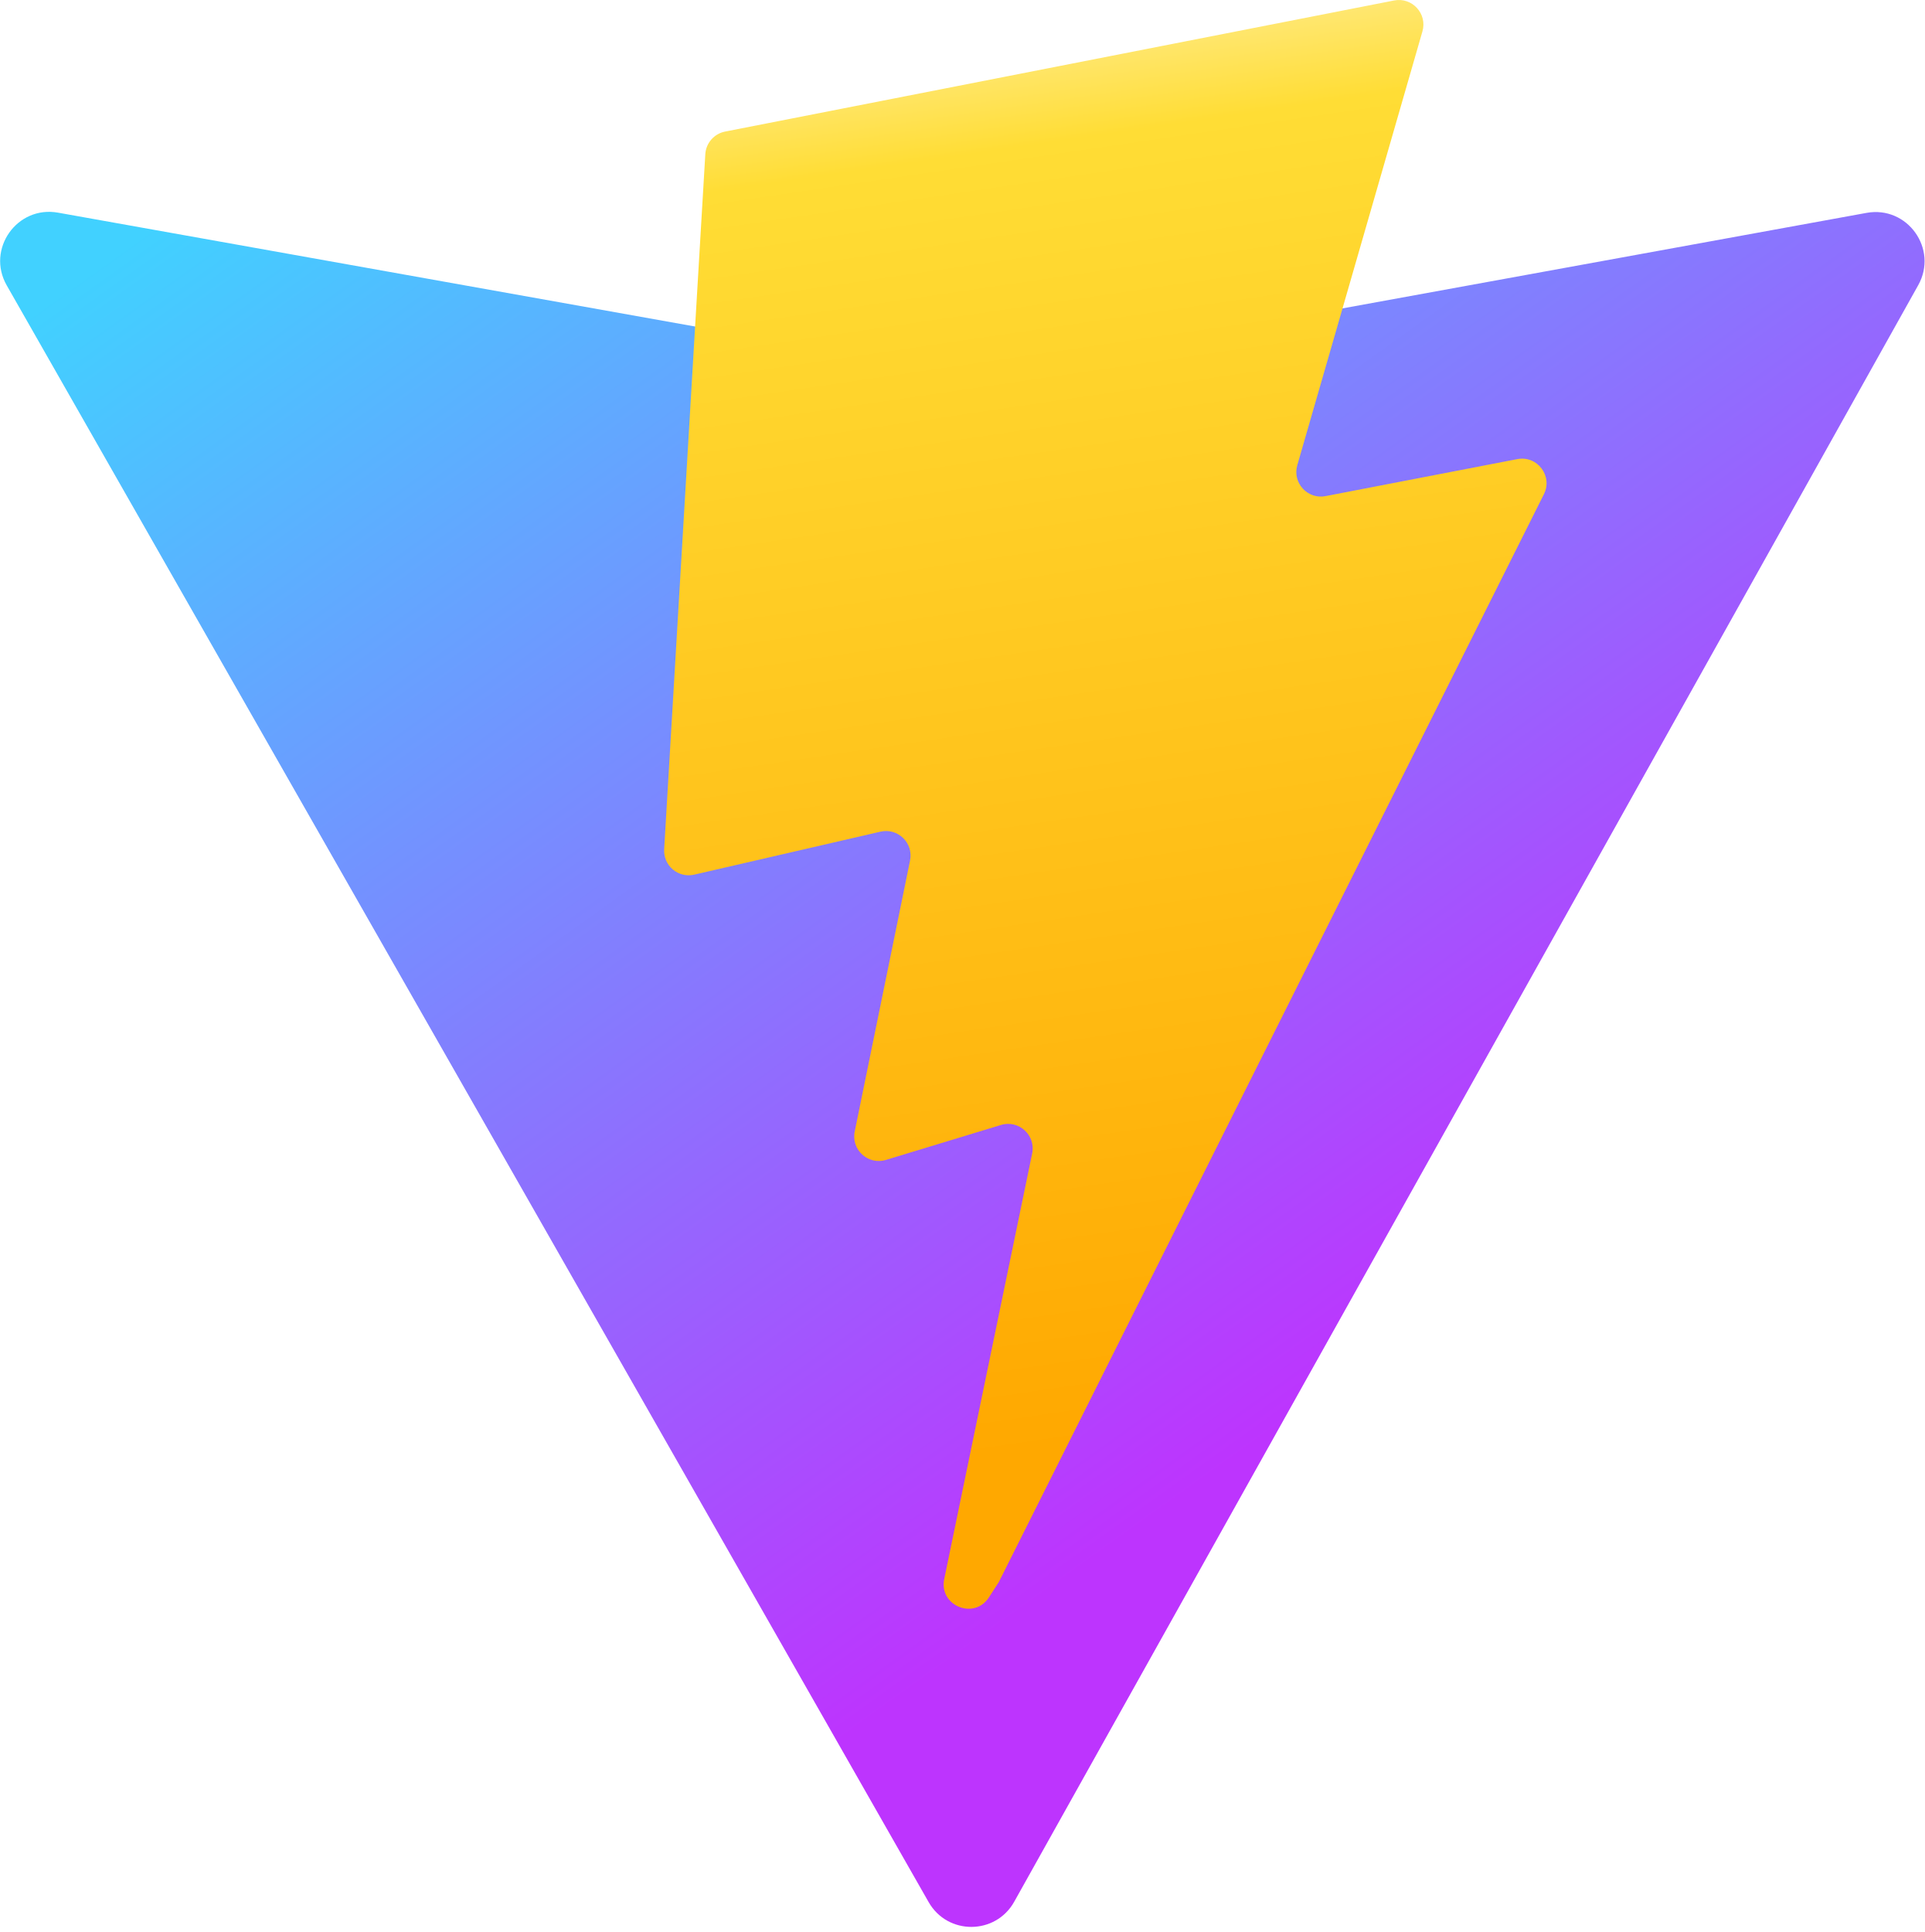
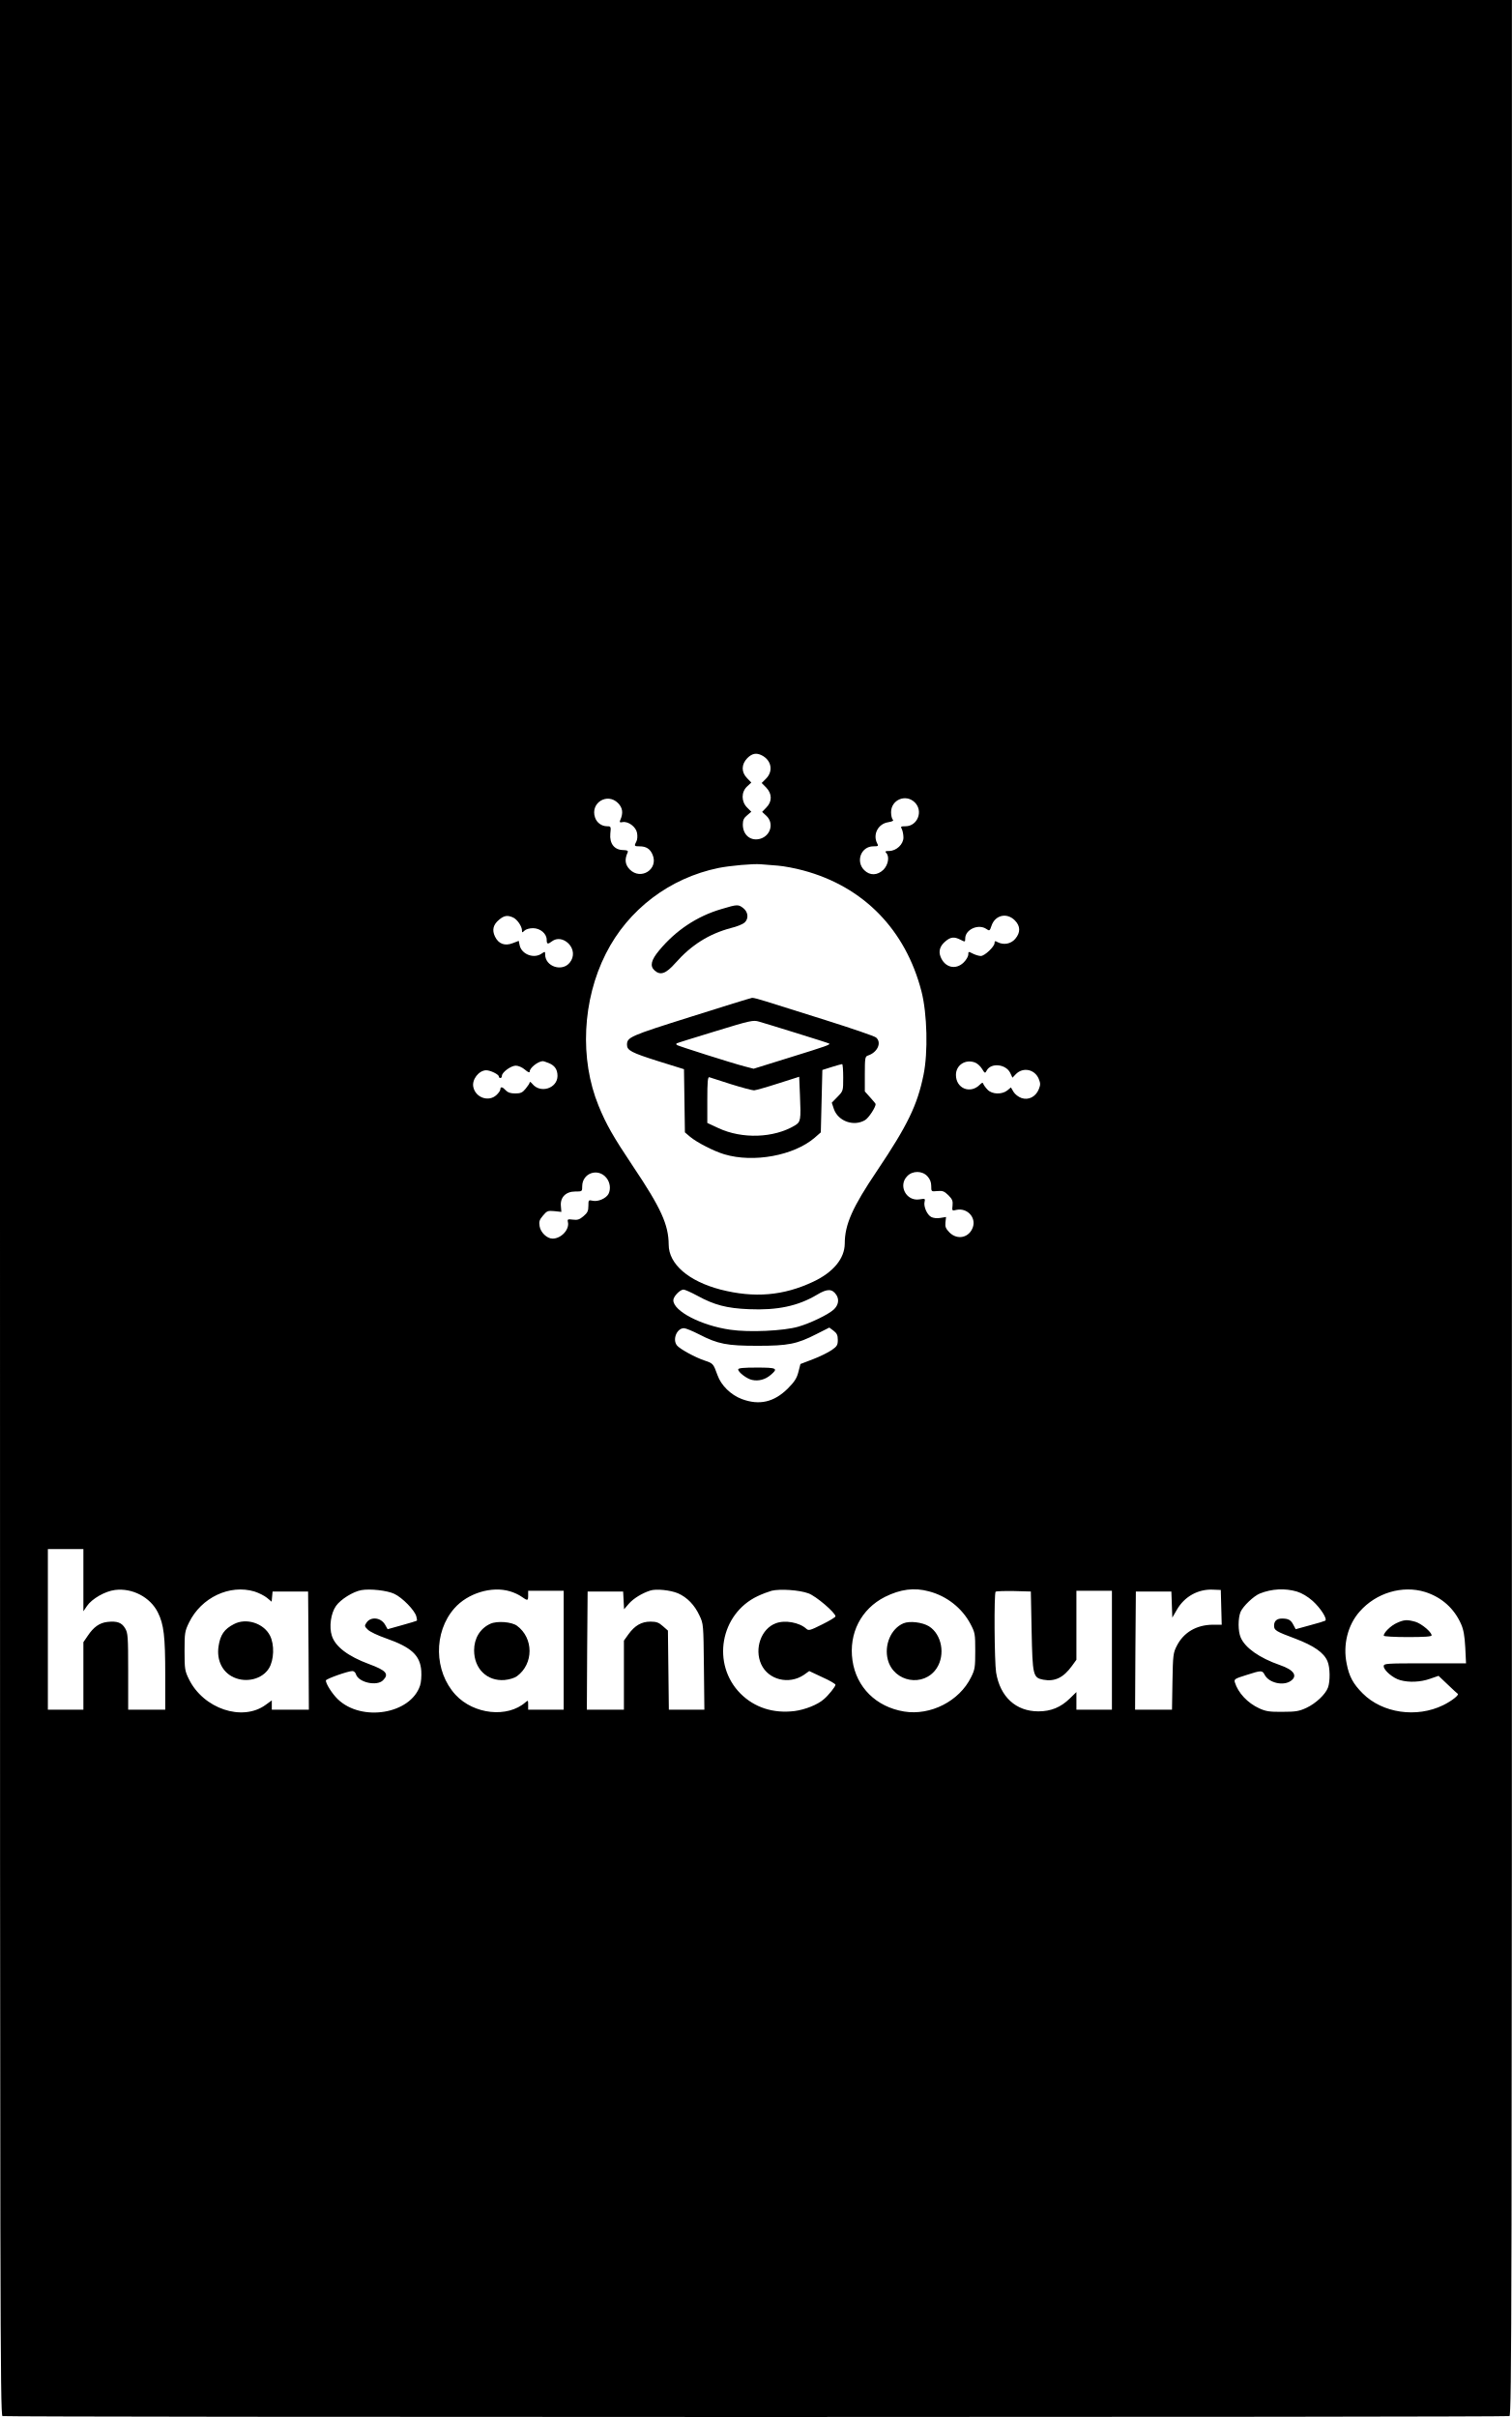
- <svg xmlns="http://www.w3.org/2000/svg" aria-hidden="true" role="img" class="iconify iconify--logos" width="31.88" height="32" preserveAspectRatio="xMidYMid meet" viewBox="0 0 256 257">
-   <defs>
-     <linearGradient id="IconifyId1813088fe1fbc01fb466" x1="-.828%" x2="57.636%" y1="7.652%" y2="78.411%">
-       <stop offset="0%" stop-color="#41D1FF" />
-       <stop offset="100%" stop-color="#BD34FE" />
-     </linearGradient>
-     <linearGradient id="IconifyId1813088fe1fbc01fb467" x1="43.376%" x2="50.316%" y1="2.242%" y2="89.03%">
-       <stop offset="0%" stop-color="#FFEA83" />
-       <stop offset="8.333%" stop-color="#FFDD35" />
-       <stop offset="100%" stop-color="#FFA800" />
-     </linearGradient>
-   </defs>
-   <path fill="url(#IconifyId1813088fe1fbc01fb466)" d="M255.153 37.938L134.897 252.976c-2.483 4.44-8.862 4.466-11.382.048L.875 37.958c-2.746-4.814 1.371-10.646 6.827-9.67l120.385 21.517a6.537 6.537 0 0 0 2.322-.004l117.867-21.483c5.438-.991 9.574 4.796 6.877 9.62Z" />
-   <path fill="url(#IconifyId1813088fe1fbc01fb467)" d="M185.432.063L96.44 17.501a3.268 3.268 0 0 0-2.634 3.014l-5.474 92.456a3.268 3.268 0 0 0 3.997 3.378l24.777-5.718c2.318-.535 4.413 1.507 3.936 3.838l-7.361 36.047c-.495 2.426 1.782 4.5 4.151 3.78l15.304-4.649c2.372-.72 4.652 1.36 4.15 3.788l-11.698 56.621c-.732 3.542 3.979 5.473 5.943 2.437l1.313-2.028l72.516-144.72c1.215-2.423-.88-5.186-3.54-4.672l-25.505 4.922c-2.396.462-4.435-1.77-3.759-4.114l16.646-57.705c.677-2.35-1.37-4.583-3.769-4.113Z" />
+ <svg xmlns="http://www.w3.org/2000/svg" version="1.0" width="979pt" height="1565pt" viewBox="0 0 979 1565" preserveAspectRatio="xMidYMid meet">
+   <g transform="translate(0,1565) scale(0.1,-0.1)" fill="#000000" stroke="none">
+     <path d="M0 7831 c0 -7121 1 -7819 16 -7825 21 -8 9737 -8 9758 0 15 6 16 704 16 7825 l0 7819 -4895 0 -4895 0 0 -7819z m4933 2928 c63 -32 75 -102 28 -150 l-29 -29 29 -29 c39 -40 40 -91 1 -130 l-27 -28 27 -25 c50 -46 30 -126 -36 -148 -63 -20 -116 22 -116 91 0 29 7 43 28 60 l27 23 -27 27 c-39 39 -39 101 0 137 l27 25 -27 28 c-39 39 -38 90 1 130 31 31 59 36 94 18z m-931 -309 c30 -31 35 -64 14 -111 -6 -13 -2 -16 16 -12 37 6 86 -31 93 -70 4 -20 2 -44 -4 -55 -16 -30 -14 -32 20 -32 43 0 69 -16 85 -55 39 -93 -76 -167 -148 -95 -30 31 -35 64 -14 110 5 12 -2 15 -30 16 -56 1 -88 42 -82 106 5 46 4 48 -21 48 -35 0 -67 23 -78 57 -32 94 79 163 149 93z m1922 4 c56 -56 17 -154 -61 -154 -30 0 -33 -2 -23 -19 5 -11 10 -35 10 -54 0 -44 -46 -87 -93 -87 -24 0 -28 -3 -19 -12 23 -23 14 -77 -17 -109 -39 -38 -88 -40 -125 -3 -57 57 -20 154 59 154 32 0 35 2 25 19 -30 58 6 127 71 137 29 5 37 10 30 17 -6 6 -11 27 -11 48 0 81 96 121 154 63z m-887 -409 c39 -3 113 -17 164 -31 390 -104 663 -384 766 -784 37 -144 43 -395 13 -540 -40 -196 -103 -326 -301 -621 -159 -236 -209 -347 -209 -472 -1 -96 -74 -185 -204 -246 -193 -91 -381 -107 -600 -51 -207 54 -336 165 -336 291 -1 129 -49 236 -231 507 -129 193 -174 272 -223 392 -124 303 -105 685 47 985 144 286 413 490 730 555 76 15 221 28 272 24 22 -2 72 -6 112 -9z m-1714 -336 c26 -12 57 -57 57 -84 0 -15 1 -15 16 -1 9 9 32 16 55 16 47 0 89 -35 89 -75 0 -29 7 -31 34 -10 32 24 74 18 107 -14 35 -35 39 -86 9 -123 -49 -63 -160 -27 -160 52 0 20 -1 20 -22 6 -50 -36 -130 -6 -143 53 l-6 29 -39 -15 c-51 -20 -92 -5 -115 43 -20 42 -12 77 27 109 32 27 54 31 91 14z m3248 -18 c37 -37 38 -79 3 -120 -28 -33 -75 -42 -115 -21 -15 9 -19 7 -19 -6 0 -23 -64 -84 -89 -84 -12 0 -35 7 -51 15 -29 15 -30 15 -30 -6 0 -11 -13 -34 -29 -50 -52 -52 -124 -34 -151 37 -14 36 -3 70 32 99 34 29 57 31 98 10 29 -15 30 -15 30 8 0 59 86 97 137 62 20 -14 22 -13 33 20 23 70 99 88 151 36z m-3016 -925 c38 -16 55 -42 55 -83 -1 -80 -110 -115 -162 -52 -10 12 -18 17 -18 11 0 -6 -12 -24 -26 -41 -21 -26 -33 -31 -68 -31 -30 0 -48 6 -61 20 -21 23 -35 26 -35 7 0 -8 -11 -24 -25 -37 -50 -47 -135 -18 -150 51 -11 48 35 108 83 109 28 0 82 -27 82 -40 0 -6 5 -10 10 -10 6 0 10 6 10 14 0 23 59 66 90 66 16 0 42 -11 59 -26 21 -18 31 -21 31 -12 0 23 51 64 83 67 4 1 23 -5 42 -13z m2759 4 c14 -5 35 -24 45 -41 18 -30 20 -30 30 -11 27 52 123 43 152 -14 l15 -32 22 23 c46 47 122 32 148 -30 12 -30 12 -39 0 -69 -20 -48 -66 -71 -111 -56 -20 7 -42 24 -52 40 l-17 29 -24 -20 c-35 -27 -97 -25 -126 4 -13 13 -25 30 -28 37 -4 12 -8 12 -23 -3 -62 -63 -155 -25 -155 63 0 64 62 104 124 80z m-2387 -747 c24 -30 29 -72 13 -104 -16 -29 -67 -51 -101 -44 -28 6 -29 6 -29 -33 0 -33 -6 -45 -32 -67 -26 -22 -39 -26 -69 -22 -32 4 -36 2 -32 -14 13 -48 -42 -109 -99 -109 -36 0 -78 40 -84 81 -5 29 -1 41 22 68 25 30 31 33 73 29 l46 -5 -3 37 c-6 57 32 95 92 95 46 0 46 0 46 35 1 85 103 120 157 53z m2078 11 c17 -18 25 -39 25 -63 0 -37 0 -37 40 -33 34 3 44 -1 71 -27 26 -26 30 -38 27 -67 -4 -34 -3 -35 25 -28 68 15 128 -47 107 -111 -23 -69 -100 -87 -152 -35 -24 25 -29 37 -26 65 l4 35 -37 -6 c-21 -4 -46 -1 -59 6 -27 14 -51 69 -43 99 5 20 3 21 -34 15 -85 -13 -139 90 -78 151 35 36 97 35 130 -1z m-1491 -773 c111 -61 192 -82 335 -88 184 -8 318 20 442 94 66 40 98 39 125 -2 19 -30 13 -66 -17 -94 -36 -33 -150 -88 -229 -111 -96 -28 -320 -38 -441 -20 -189 27 -369 121 -369 191 0 24 43 69 66 69 9 0 49 -18 88 -39z m13 -251 c122 -63 181 -74 378 -74 198 0 255 11 382 76 l83 42 27 -20 c22 -17 28 -29 28 -60 0 -33 -5 -42 -40 -66 -22 -15 -76 -42 -121 -59 l-81 -31 -13 -51 c-10 -40 -25 -64 -69 -108 -89 -88 -184 -110 -297 -68 -72 27 -135 89 -158 155 -27 74 -28 76 -82 94 -59 19 -164 76 -181 99 -30 39 0 111 46 111 11 0 55 -18 98 -40z m-3987 -1591 l0 -202 23 34 c32 47 117 96 182 104 112 14 228 -47 277 -145 39 -78 48 -154 48 -407 l0 -223 -120 0 -120 0 0 248 c0 228 -2 249 -20 279 -22 37 -52 48 -115 41 -51 -6 -89 -33 -127 -90 l-28 -41 0 -219 0 -218 -115 0 -115 0 0 520 0 520 115 0 115 0 0 -201z m1108 -74 c28 -9 64 -27 81 -41 l30 -25 3 33 3 33 115 0 115 0 3 -382 2 -383 -120 0 -120 0 0 30 0 30 -40 -29 c-151 -110 -403 -25 -497 167 -26 53 -28 65 -28 182 0 118 2 128 29 184 79 162 263 249 424 201z m905 -15 c52 -24 134 -108 143 -147 4 -13 5 -26 3 -27 -2 -2 -46 -15 -96 -29 l-93 -26 -17 30 c-28 47 -93 53 -120 12 -14 -20 -13 -24 9 -45 12 -13 65 -38 117 -56 165 -58 222 -110 229 -212 2 -32 -1 -74 -8 -94 -61 -185 -379 -237 -533 -88 -36 35 -77 99 -77 121 0 10 143 61 172 61 9 0 20 -9 23 -21 17 -53 135 -79 175 -39 41 41 21 64 -90 105 -135 50 -218 112 -241 183 -19 58 -7 146 27 194 30 42 109 92 164 102 56 10 167 -2 213 -24z m750 16 c25 -7 59 -23 75 -35 39 -27 42 -27 42 9 l0 30 115 0 115 0 0 -385 0 -385 -115 0 -115 0 0 32 c0 29 -1 30 -17 16 -117 -103 -335 -79 -453 48 -140 152 -144 405 -8 560 86 98 242 146 361 110z m1088 -13 c59 -26 107 -76 138 -143 26 -54 26 -58 29 -332 l3 -278 -115 0 -115 0 -3 256 -3 256 -33 29 c-26 23 -41 29 -80 29 -58 0 -101 -25 -142 -81 l-30 -42 0 -224 0 -223 -120 0 -120 0 2 383 3 382 115 0 115 0 3 -57 3 -58 31 36 c30 34 85 68 138 85 38 13 132 3 181 -18z m844 0 c48 -17 175 -125 175 -149 0 -5 -39 -29 -86 -52 -78 -39 -88 -42 -103 -28 -45 41 -139 58 -198 35 -94 -35 -140 -164 -94 -265 46 -101 179 -134 276 -69 l35 25 85 -40 c47 -21 85 -43 85 -49 0 -11 -45 -68 -75 -93 -40 -36 -122 -68 -190 -77 -138 -17 -260 23 -350 113 -189 190 -132 516 111 631 29 14 70 29 91 35 54 13 179 5 238 -17z m780 13 c116 -30 215 -109 269 -211 30 -57 31 -65 31 -175 0 -105 -2 -120 -27 -170 -76 -155 -263 -250 -434 -222 -181 30 -309 157 -334 331 -25 175 56 333 210 411 100 50 190 62 285 36z m1893 -103 l3 -113 -58 0 c-106 -1 -189 -50 -233 -137 -23 -45 -25 -59 -28 -230 l-3 -183 -120 0 -119 0 2 383 3 382 115 0 115 0 3 -85 3 -84 29 50 c49 86 138 136 235 131 l50 -2 3 -112z m489 102 c33 -10 70 -32 103 -61 52 -47 97 -118 81 -128 -5 -3 -50 -17 -100 -30 l-91 -25 -15 28 c-16 32 -33 41 -74 41 -33 0 -51 -16 -51 -46 0 -30 11 -37 137 -84 121 -46 186 -91 209 -147 17 -39 18 -130 3 -170 -16 -44 -79 -103 -139 -131 -47 -22 -69 -26 -155 -26 -84 -1 -108 3 -150 22 -77 35 -138 101 -159 169 -6 20 0 24 74 47 100 32 103 32 120 0 28 -51 120 -72 168 -38 47 33 20 72 -71 103 -132 46 -224 111 -253 178 -18 41 -18 124 -1 166 16 37 85 103 125 119 77 31 163 35 239 13z m831 -3 c107 -34 188 -106 233 -208 16 -36 23 -77 27 -151 l5 -103 -267 0 c-254 0 -266 -1 -266 -19 0 -26 61 -78 107 -90 57 -16 131 -13 193 9 l55 19 60 -57 c33 -31 61 -58 64 -59 12 -7 -39 -47 -94 -74 -172 -84 -393 -52 -521 76 -62 62 -88 110 -104 193 -25 122 7 250 84 337 107 122 277 172 424 127z m-2548 -252 c6 -288 9 -303 75 -316 75 -14 131 13 186 89 l29 40 0 224 0 223 115 0 115 0 0 -385 0 -385 -115 0 -115 0 0 57 0 57 -42 -41 c-59 -58 -123 -84 -204 -84 -146 0 -248 94 -274 252 -11 71 -14 512 -3 523 4 3 57 5 117 4 l111 -3 5 -255z" />
+     <path d="M4672 9764 c-158 -46 -296 -138 -403 -267 -53 -63 -62 -102 -31 -130 38 -35 74 -22 135 47 104 118 218 189 360 227 38 9 77 25 88 35 28 25 24 68 -7 93 -33 26 -39 26 -142 -5z" />
+     <path d="M4472 9066 c-394 -124 -412 -132 -412 -181 0 -36 28 -51 202 -106 l167 -52 3 -205 3 -204 34 -29 c46 -38 154 -93 221 -113 190 -57 451 -8 585 107 l40 35 5 202 5 202 60 19 c33 10 63 19 68 19 4 0 7 -39 7 -87 0 -87 0 -87 -37 -125 l-37 -38 14 -42 c28 -78 128 -114 201 -71 24 14 69 83 69 104 0 3 -16 22 -35 43 l-35 39 0 113 c0 102 2 113 19 119 63 20 92 84 54 117 -10 9 -157 59 -328 113 -170 53 -344 108 -385 121 -41 13 -81 24 -90 23 -8 -1 -188 -56 -398 -123z m688 -106 c113 -35 207 -65 209 -67 9 -7 -16 -16 -248 -88 l-241 -75 -58 15 c-82 21 -433 133 -440 139 -3 4 -3 8 -1 10 2 2 114 37 249 78 231 71 247 74 285 63 22 -6 132 -40 245 -75z m-427 -330 c70 -22 138 -40 150 -40 12 1 83 21 157 45 l135 43 5 -121 c7 -160 5 -172 -34 -195 -136 -81 -340 -88 -493 -17 l-73 34 0 150 c0 116 3 149 13 146 6 -2 70 -23 140 -45z" />
+     <path d="M4780 6783 c0 -18 56 -61 90 -68 42 -9 85 2 120 32 51 43 41 48 -90 48 -84 0 -120 -3 -120 -12z" />
+     <path d="M1515 5134 c-63 -32 -89 -70 -100 -145 -13 -89 25 -167 99 -200 82 -37 184 -11 227 58 34 54 37 155 7 213 -41 80 -154 116 -233 74z" />
+     <path d="M3175 5136 c-66 -30 -105 -94 -105 -172 0 -119 84 -201 197 -192 32 3 65 13 81 25 108 80 108 246 0 326 -35 26 -130 33 -173 13z" />
+     <path d="M5850 5139 c-81 -34 -126 -141 -101 -236 39 -146 233 -180 316 -55 58 88 33 220 -50 272 -43 26 -125 36 -165 19z" />
+     <path d="M9044 5141 c-38 -17 -84 -62 -84 -82 0 -5 70 -9 155 -9 106 0 155 3 155 11 0 22 -67 77 -105 88 -54 15 -73 14 -121 -8z" />
+   </g>
</svg>
